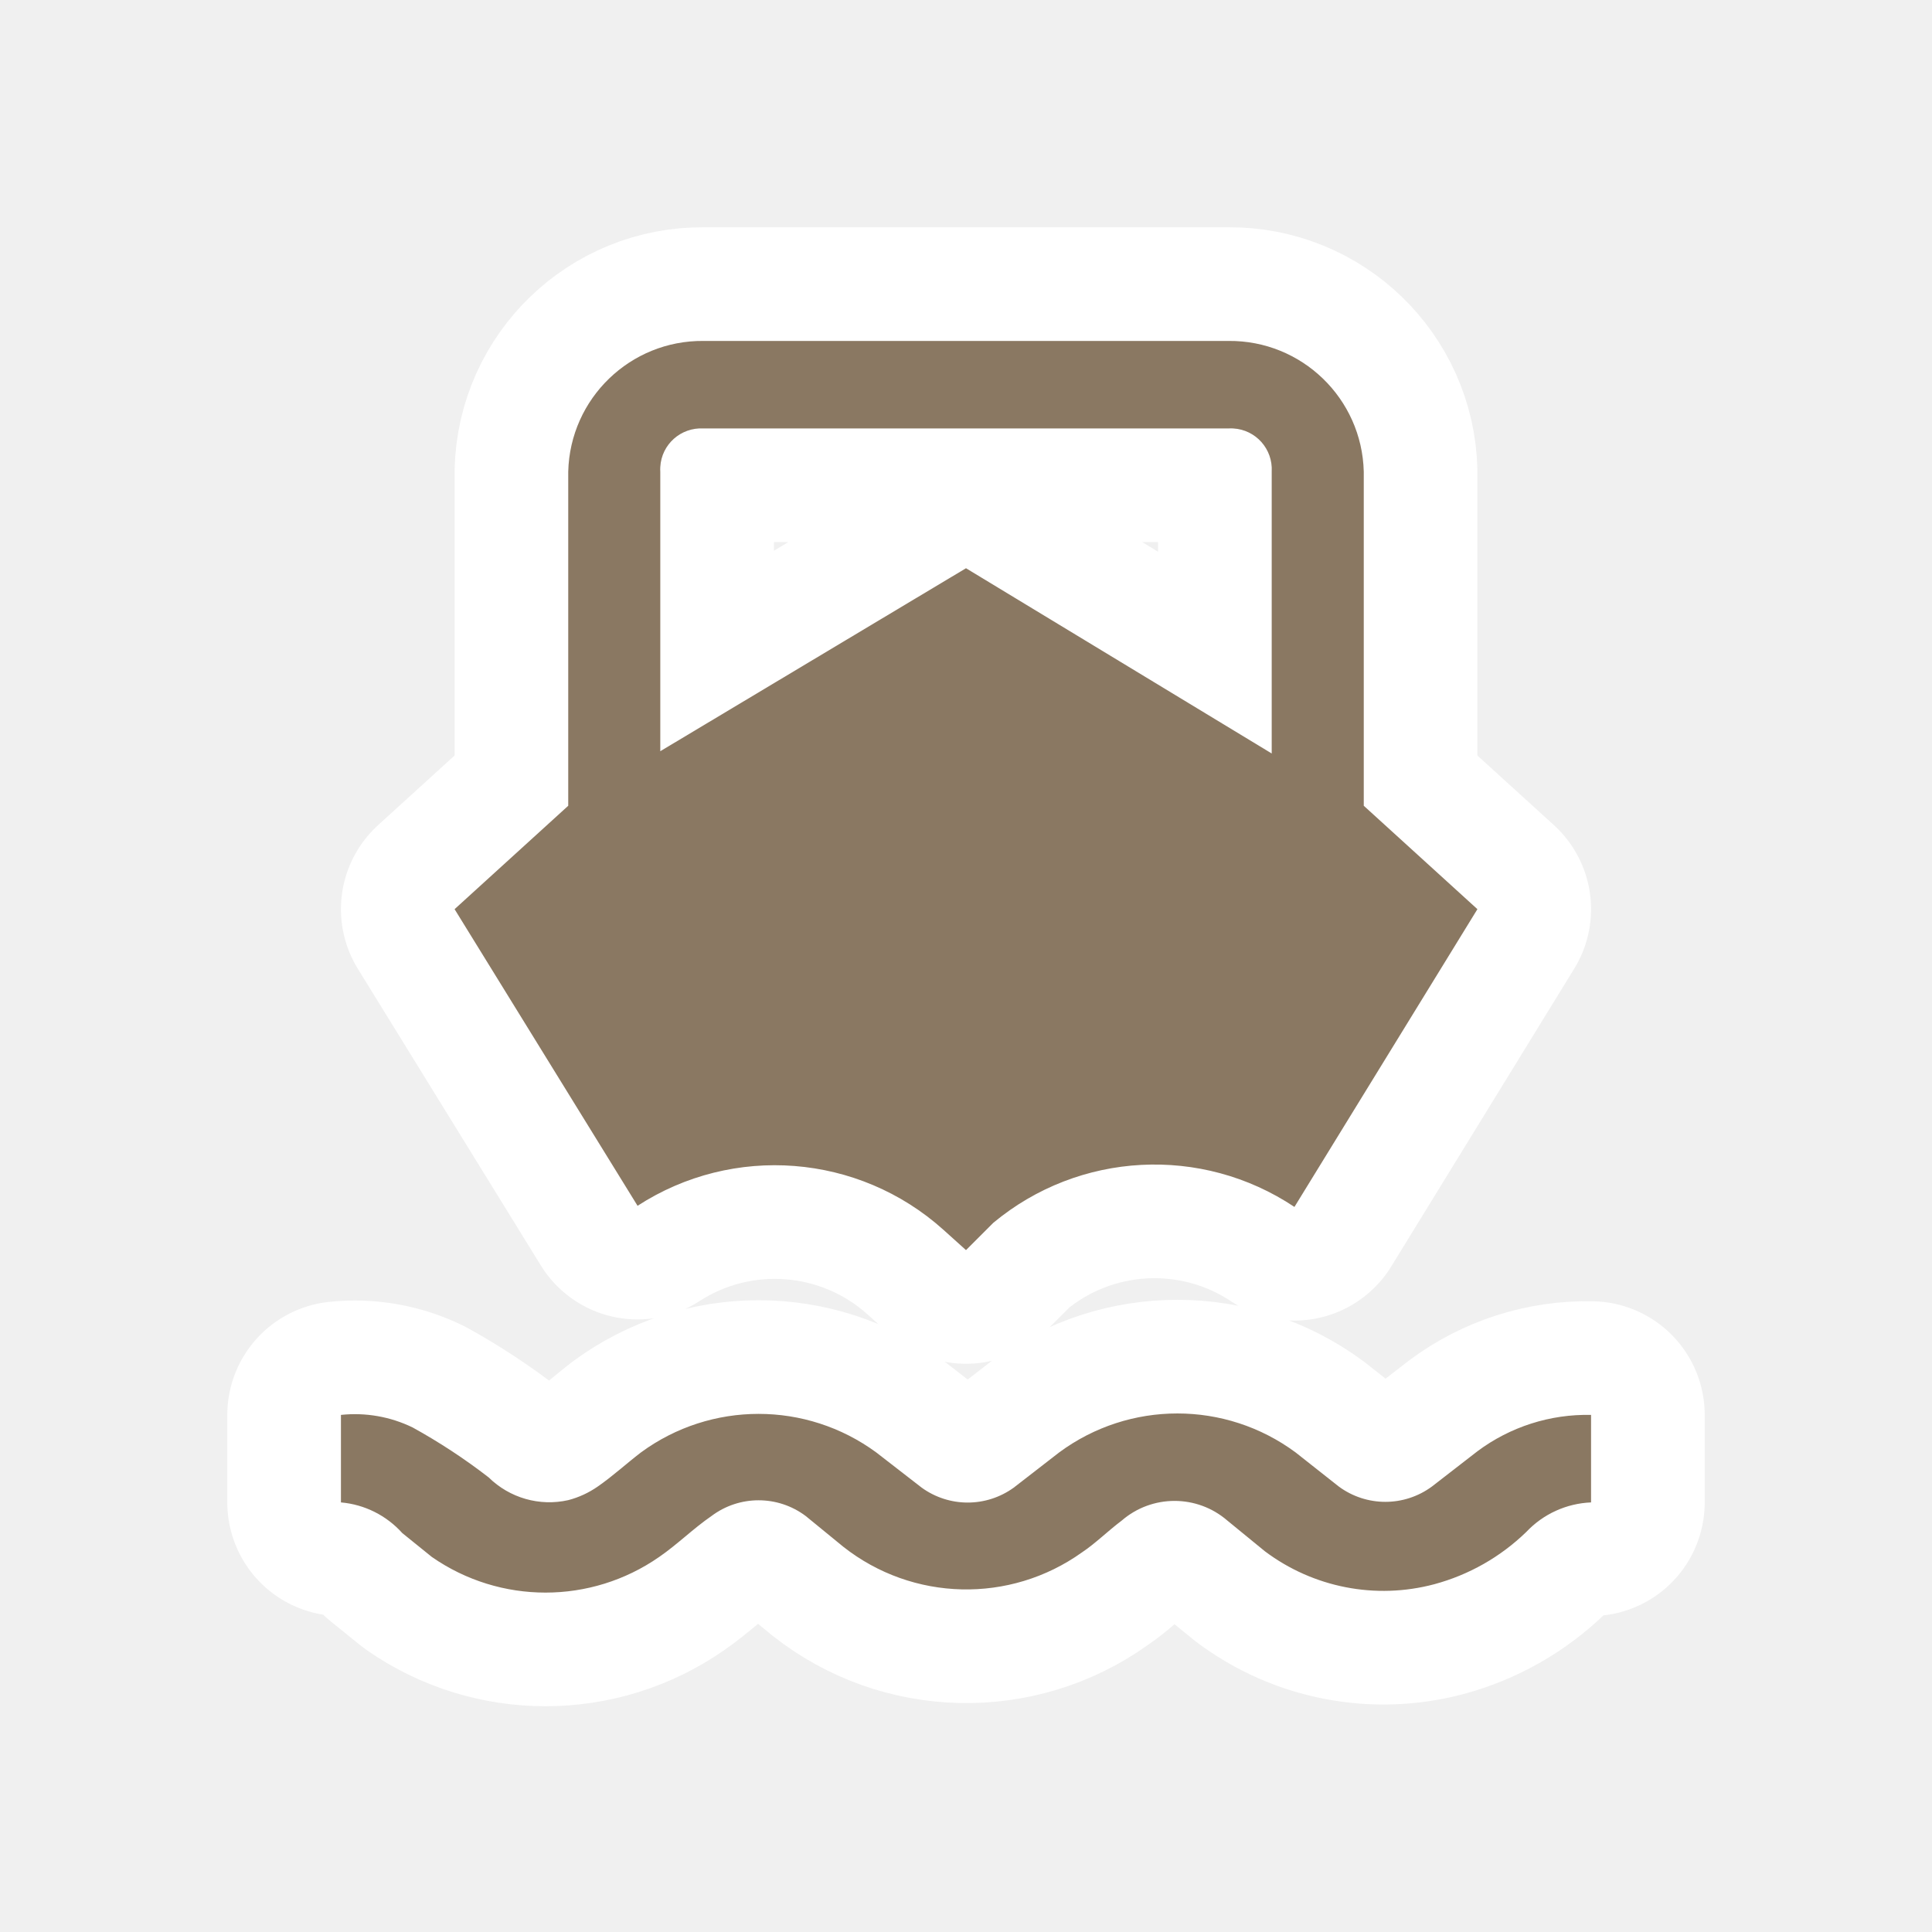
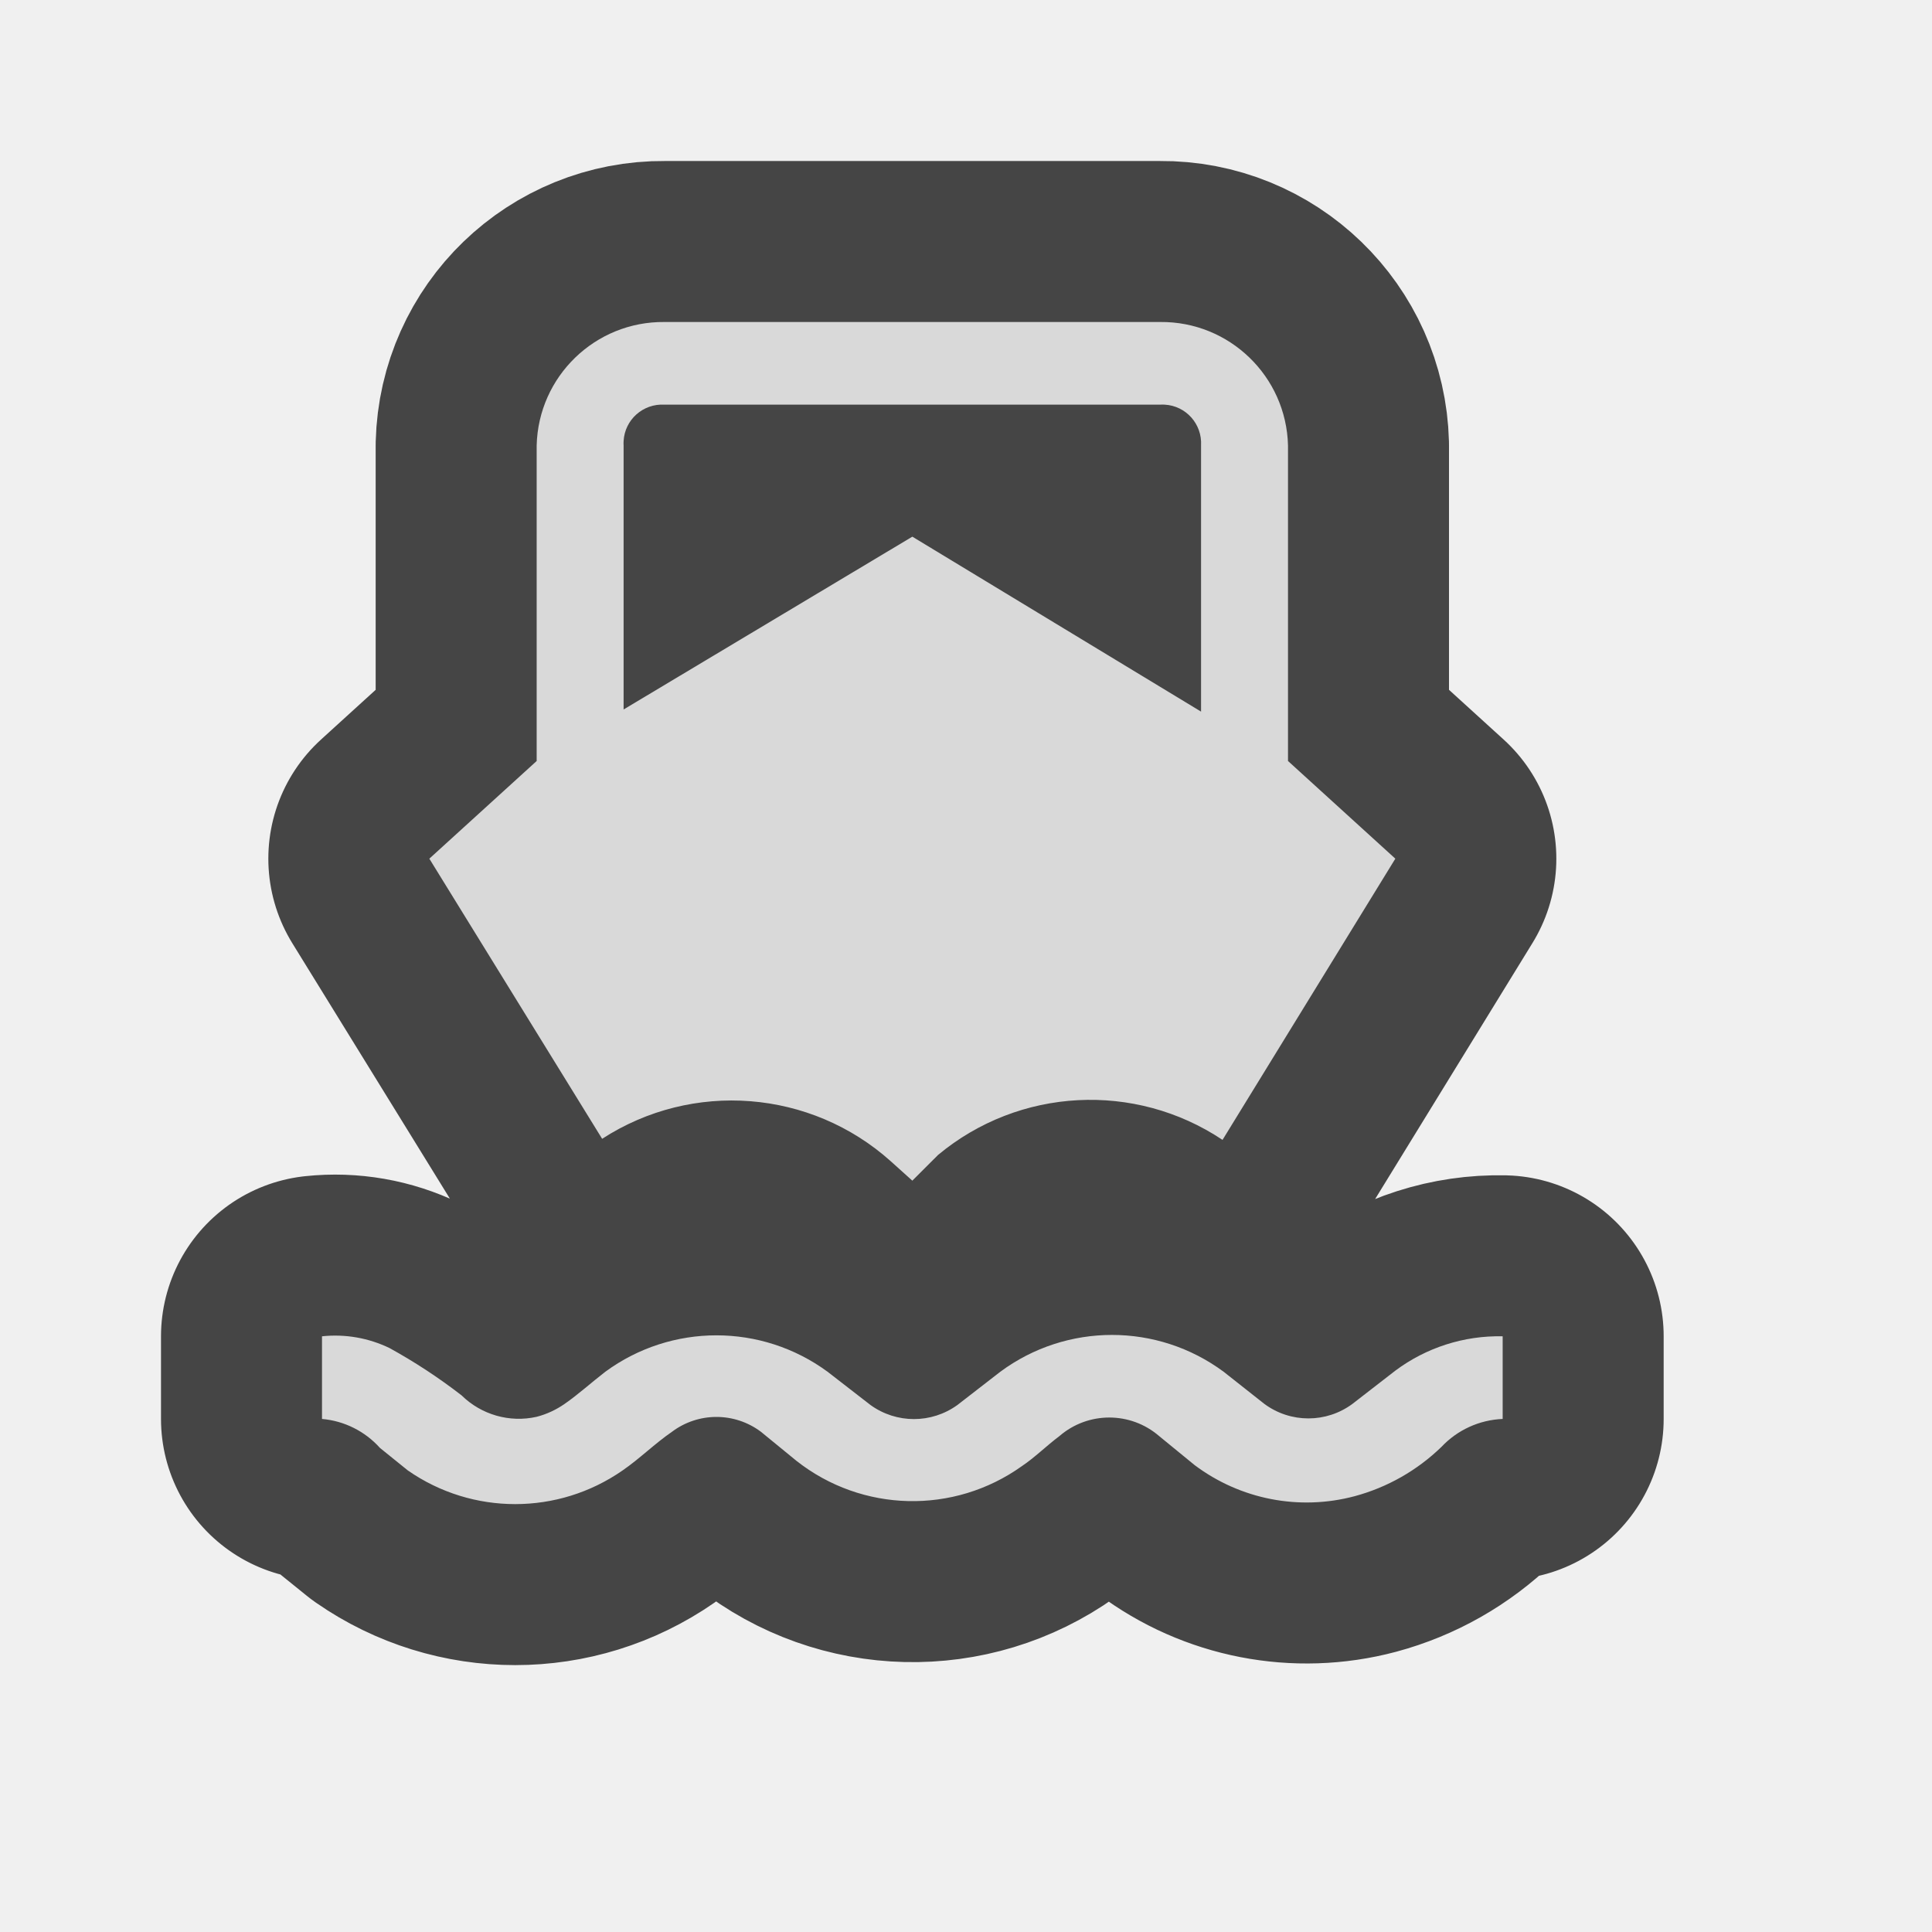
- <svg xmlns="http://www.w3.org/2000/svg" viewBox="0 0 17 17" height="17" width="17">
-   <rect fill="none" x="0" y="0" width="17" height="17" />
-   <path fill="#ffffff" transform="translate(3 3)" d="M11,9.45v0.77c-0.217,0.009-0.421,0.102-0.57,0.26c-0.227,0.22-0.505,0.378-0.81,0.46  c-0.515,0.137-1.064,0.03-1.49-0.29L7.8,10.38c-0.267-0.231-0.663-0.231-0.93,0c-0.12,0.09-0.23,0.2-0.35,0.28  c-0.633,0.452-1.489,0.432-2.1-0.05l-0.33-0.27c-0.246-0.185-0.584-0.185-0.83,0c-0.16,0.11-0.3,0.25-0.46,0.36  c-0.601,0.418-1.399,0.418-2,0l-0.26-0.21C0.401,10.335,0.208,10.238,0,10.22V9.45c0.216-0.023,0.434,0.015,0.63,0.11  C0.864,9.689,1.088,9.836,1.3,10c0.184,0.181,0.448,0.257,0.7,0.2c0.093-0.024,0.181-0.065,0.26-0.12  c0.13-0.09,0.25-0.2,0.38-0.3c0.616-0.452,1.454-0.452,2.07,0l0.4,0.31c0.242,0.175,0.568,0.175,0.81,0l0.4-0.31  c0.618-0.457,1.462-0.457,2.08,0l0.38,0.3c0.244,0.18,0.576,0.18,0.82,0L10,9.77C10.288,9.555,10.64,9.442,11,9.45z   M2.61,7.61L1,5l1-0.91V1.15C2.016,0.506,2.546-0.006,3.19,0h4.62C8.454-0.006,8.984,0.506,9,1.15v2.94L10,5L8.39,7.62  C7.573,7.075,6.495,7.132,5.74,7.76L5.5,8l0,0L5.3,7.82C4.554,7.151,3.451,7.065,2.61,7.61z M2.81,3.61L5.5,2l2.69,1.63  V1.15c0.011-0.199-0.14-0.369-0.339-0.38c-0.014-0.001-0.028-0.001-0.041,0H3.19  C2.991,0.759,2.821,0.91,2.81,1.109c-0.001,0.014-0.001,0.028,0,0.041v2.48V3.61z" style="stroke-linejoin:round;stroke-miterlimit:4;" stroke="#ffffff" stroke-width="2" />
-   <path fill="#8a7862" transform="translate(3 3)" d="M11,9.45v0.77c-0.217,0.009-0.421,0.102-0.57,0.26c-0.227,0.22-0.505,0.378-0.81,0.46  c-0.515,0.137-1.064,0.03-1.49-0.29L7.8,10.38c-0.267-0.231-0.663-0.231-0.93,0c-0.12,0.09-0.23,0.2-0.35,0.28  c-0.633,0.452-1.489,0.432-2.1-0.05l-0.33-0.27c-0.246-0.185-0.584-0.185-0.83,0c-0.16,0.11-0.3,0.25-0.46,0.36  c-0.601,0.418-1.399,0.418-2,0l-0.26-0.21C0.401,10.335,0.208,10.238,0,10.22V9.45c0.216-0.023,0.434,0.015,0.63,0.11  C0.864,9.689,1.088,9.836,1.3,10c0.184,0.181,0.448,0.257,0.7,0.2c0.093-0.024,0.181-0.065,0.26-0.12  c0.13-0.09,0.25-0.2,0.38-0.3c0.616-0.452,1.454-0.452,2.07,0l0.4,0.31c0.242,0.175,0.568,0.175,0.81,0l0.4-0.31  c0.618-0.457,1.462-0.457,2.08,0l0.38,0.3c0.244,0.18,0.576,0.18,0.82,0L10,9.77C10.288,9.555,10.64,9.442,11,9.45z   M2.61,7.61L1,5l1-0.91V1.15C2.016,0.506,2.546-0.006,3.19,0h4.62C8.454-0.006,8.984,0.506,9,1.15v2.94L10,5L8.39,7.62  C7.573,7.075,6.495,7.132,5.74,7.76L5.5,8l0,0L5.3,7.82C4.554,7.151,3.451,7.065,2.61,7.61z M2.81,3.61L5.5,2l2.69,1.63  V1.15c0.011-0.199-0.14-0.369-0.339-0.38c-0.014-0.001-0.028-0.001-0.041,0H3.19  C2.991,0.759,2.821,0.91,2.81,1.109c-0.001,0.014-0.001,0.028,0,0.041v2.48V3.61z" />
+ <svg xmlns="http://www.w3.org/2000/svg" viewBox="0 0 18 18" height="18" width="18">
+   <rect fill="none" x="0" y="0" width="18" height="18" />
+   <path fill="#454545" transform="translate(3 3)" d="M11,9.45v0.77c-0.217,0.009-0.421,0.102-0.57,0.26c-0.227,0.22-0.505,0.378-0.81,0.46  c-0.515,0.137-1.064,0.03-1.49-0.29L7.8,10.38c-0.267-0.231-0.663-0.231-0.93,0c-0.12,0.09-0.23,0.2-0.35,0.28  c-0.633,0.452-1.489,0.432-2.1-0.05l-0.33-0.27c-0.246-0.185-0.584-0.185-0.83,0c-0.16,0.11-0.3,0.25-0.46,0.36  c-0.601,0.418-1.399,0.418-2,0l-0.26-0.21C0.401,10.335,0.208,10.238,0,10.22V9.45c0.216-0.023,0.434,0.015,0.63,0.11  C0.864,9.689,1.088,9.836,1.3,10c0.184,0.181,0.448,0.257,0.7,0.2c0.093-0.024,0.181-0.065,0.26-0.12  c0.13-0.09,0.25-0.2,0.38-0.3c0.616-0.452,1.454-0.452,2.07,0l0.4,0.31c0.242,0.175,0.568,0.175,0.81,0l0.4-0.31  c0.618-0.457,1.462-0.457,2.08,0l0.38,0.3c0.244,0.18,0.576,0.18,0.82,0L10,9.77C10.288,9.555,10.64,9.442,11,9.45z   M2.61,7.61L1,5l1-0.91V1.15C2.016,0.506,2.546-0.006,3.19,0h4.62C8.454-0.006,8.984,0.506,9,1.15v2.94L10,5L8.39,7.62  C7.573,7.075,6.495,7.132,5.74,7.76L5.5,8l0,0L5.3,7.82C4.554,7.151,3.451,7.065,2.61,7.61z M2.81,3.61L5.5,2l2.69,1.63  V1.15c0.011-0.199-0.14-0.369-0.339-0.38c-0.014-0.001-0.028-0.001-0.041,0H3.19  C2.991,0.759,2.821,0.91,2.81,1.109c-0.001,0.014-0.001,0.028,0,0.041v2.48V3.61z" style="stroke-linejoin:round;stroke-miterlimit:4px;" stroke="#454545" stroke-width="3" />
+   <path fill="#d9d9d9" transform="translate(3 3)" d="M11,9.45v0.77c-0.217,0.009-0.421,0.102-0.57,0.26c-0.227,0.22-0.505,0.378-0.81,0.46  c-0.515,0.137-1.064,0.03-1.49-0.29L7.8,10.38c-0.267-0.231-0.663-0.231-0.93,0c-0.12,0.09-0.23,0.2-0.35,0.28  c-0.633,0.452-1.489,0.432-2.1-0.05l-0.33-0.27c-0.246-0.185-0.584-0.185-0.83,0c-0.16,0.11-0.3,0.25-0.46,0.36  c-0.601,0.418-1.399,0.418-2,0l-0.26-0.21C0.401,10.335,0.208,10.238,0,10.22V9.45c0.216-0.023,0.434,0.015,0.63,0.11  C0.864,9.689,1.088,9.836,1.3,10c0.184,0.181,0.448,0.257,0.7,0.2c0.093-0.024,0.181-0.065,0.26-0.12  c0.13-0.09,0.25-0.2,0.38-0.3c0.616-0.452,1.454-0.452,2.07,0l0.4,0.31c0.242,0.175,0.568,0.175,0.81,0l0.4-0.31  c0.618-0.457,1.462-0.457,2.08,0l0.38,0.3c0.244,0.18,0.576,0.18,0.82,0L10,9.77C10.288,9.555,10.64,9.442,11,9.45z   M2.61,7.61L1,5l1-0.91V1.15C2.016,0.506,2.546-0.006,3.19,0h4.62C8.454-0.006,8.984,0.506,9,1.15v2.94L10,5L8.39,7.62  C7.573,7.075,6.495,7.132,5.74,7.76L5.5,8l0,0L5.3,7.82C4.554,7.151,3.451,7.065,2.61,7.61z M2.81,3.61L5.5,2l2.69,1.63  V1.15c0.011-0.199-0.14-0.369-0.339-0.38c-0.014-0.001-0.028-0.001-0.041,0H3.19  C2.991,0.759,2.821,0.91,2.81,1.109c-0.001,0.014-0.001,0.028,0,0.041v2.48V3.61z" />
</svg>
